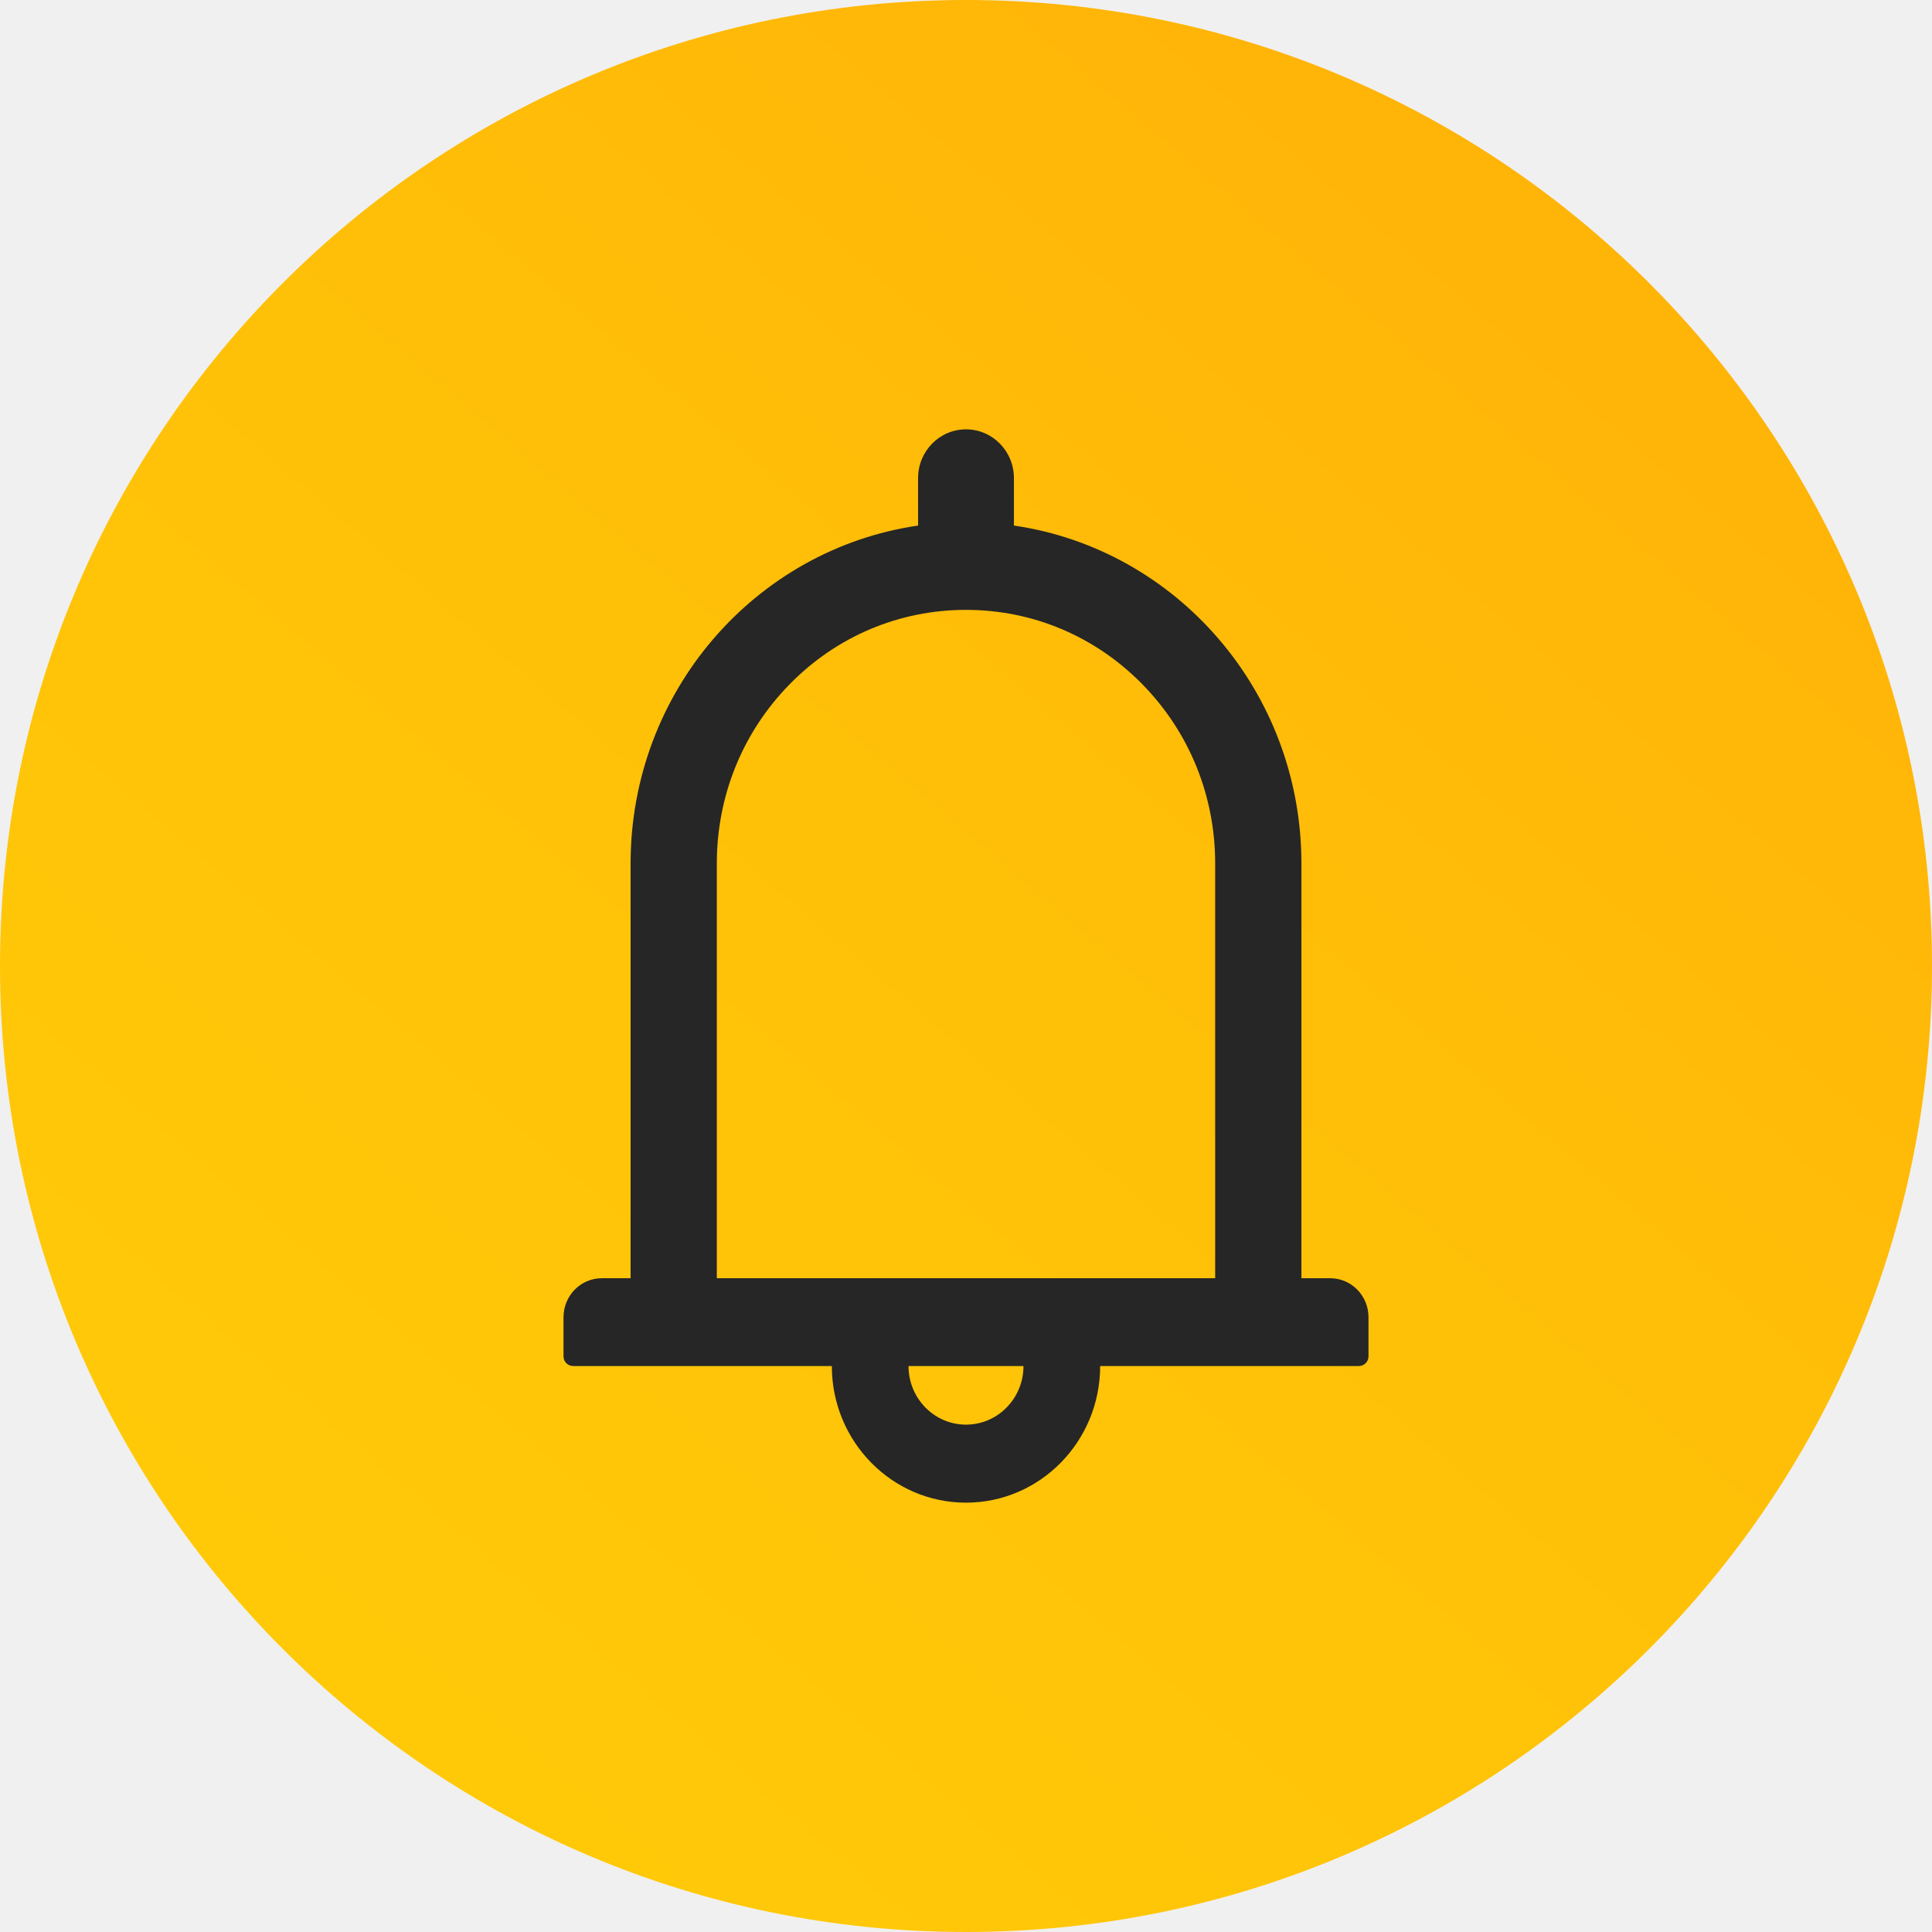
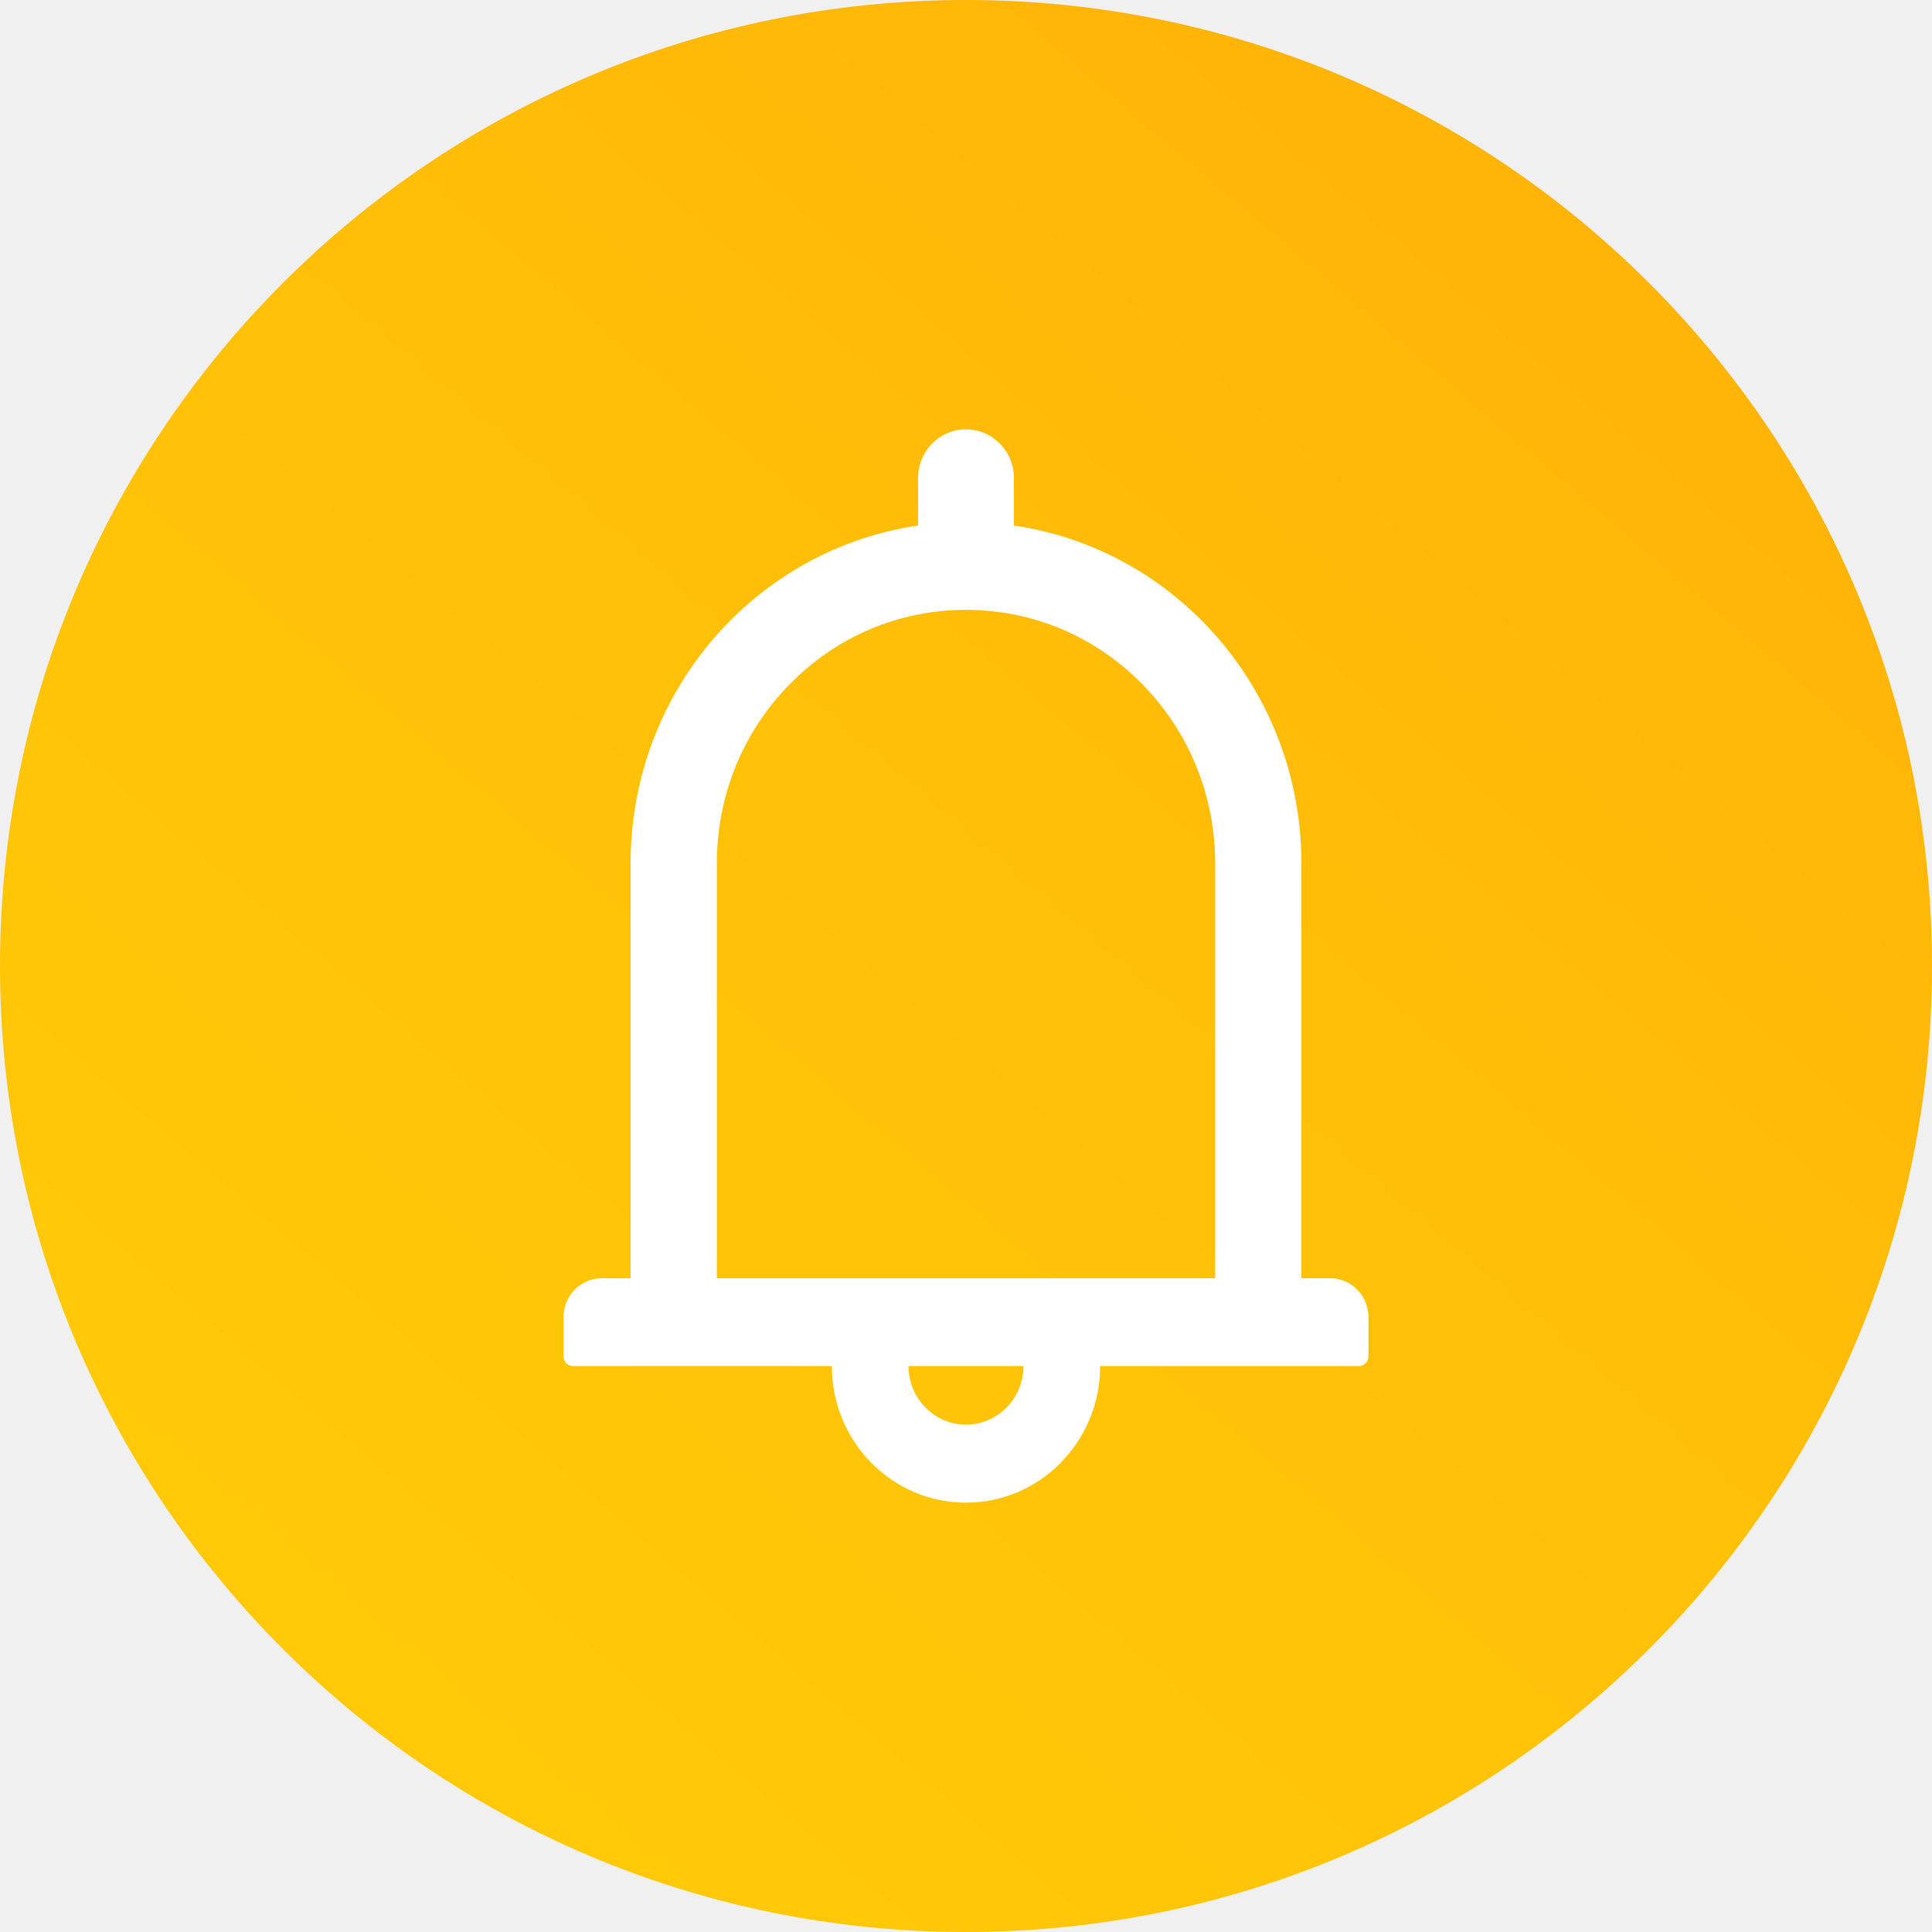
<svg xmlns="http://www.w3.org/2000/svg" width="36" height="36" viewBox="0 0 36 36" fill="none">
  <rect width="36" height="36" rx="18" fill="url(#paint0_linear_158_9935)" />
-   <path d="M24.786 23.818H24.25V16.091C24.25 12.884 21.922 10.234 18.893 9.793V8.909C18.893 8.407 18.493 8 18 8C17.507 8 17.107 8.407 17.107 8.909V9.793C14.078 10.234 11.75 12.884 11.75 16.091V23.818H11.214C10.819 23.818 10.5 24.143 10.5 24.546V25.273C10.5 25.373 10.58 25.454 10.679 25.454H15.5C15.5 26.859 16.62 28 18 28C19.38 28 20.5 26.859 20.5 25.454H25.321C25.42 25.454 25.5 25.373 25.5 25.273V24.546C25.5 24.143 25.181 23.818 24.786 23.818ZM18 26.546C17.409 26.546 16.929 26.057 16.929 25.454H19.071C19.071 26.057 18.591 26.546 18 26.546ZM13.357 23.818V16.091C13.357 14.827 13.839 13.641 14.716 12.748C15.594 11.854 16.759 11.364 18 11.364C19.241 11.364 20.406 11.854 21.284 12.748C22.161 13.641 22.643 14.827 22.643 16.091V23.818H13.357Z" fill="#262626" />
+   <path d="M24.786 23.818H24.25V16.091C24.25 12.884 21.922 10.234 18.893 9.793V8.909C18.893 8.407 18.493 8 18 8C17.507 8 17.107 8.407 17.107 8.909V9.793C14.078 10.234 11.75 12.884 11.75 16.091V23.818H11.214C10.819 23.818 10.5 24.143 10.5 24.546V25.273C10.5 25.373 10.58 25.454 10.679 25.454H15.5C15.5 26.859 16.62 28 18 28C19.38 28 20.5 26.859 20.5 25.454H25.321C25.42 25.454 25.5 25.373 25.5 25.273V24.546C25.5 24.143 25.181 23.818 24.786 23.818ZM18 26.546C17.409 26.546 16.929 26.057 16.929 25.454H19.071C19.071 26.057 18.591 26.546 18 26.546ZM13.357 23.818V16.091C13.357 14.827 13.839 13.641 14.716 12.748C15.594 11.854 16.759 11.364 18 11.364C19.241 11.364 20.406 11.854 21.284 12.748C22.161 13.641 22.643 14.827 22.643 16.091V23.818H13.357Z" fill="#FFFFFF" />
  <defs>
    <linearGradient id="paint0_linear_158_9935" x1="31.875" y1="1.5" x2="3.75" y2="34.5" gradientUnits="userSpaceOnUse">
      <stop stop-color="#FFB108" />
      <stop offset="0.5" stop-color="#FFC108" />
      <stop offset="1" stop-color="#FFCB08" />
    </linearGradient>
  </defs>
</svg>
